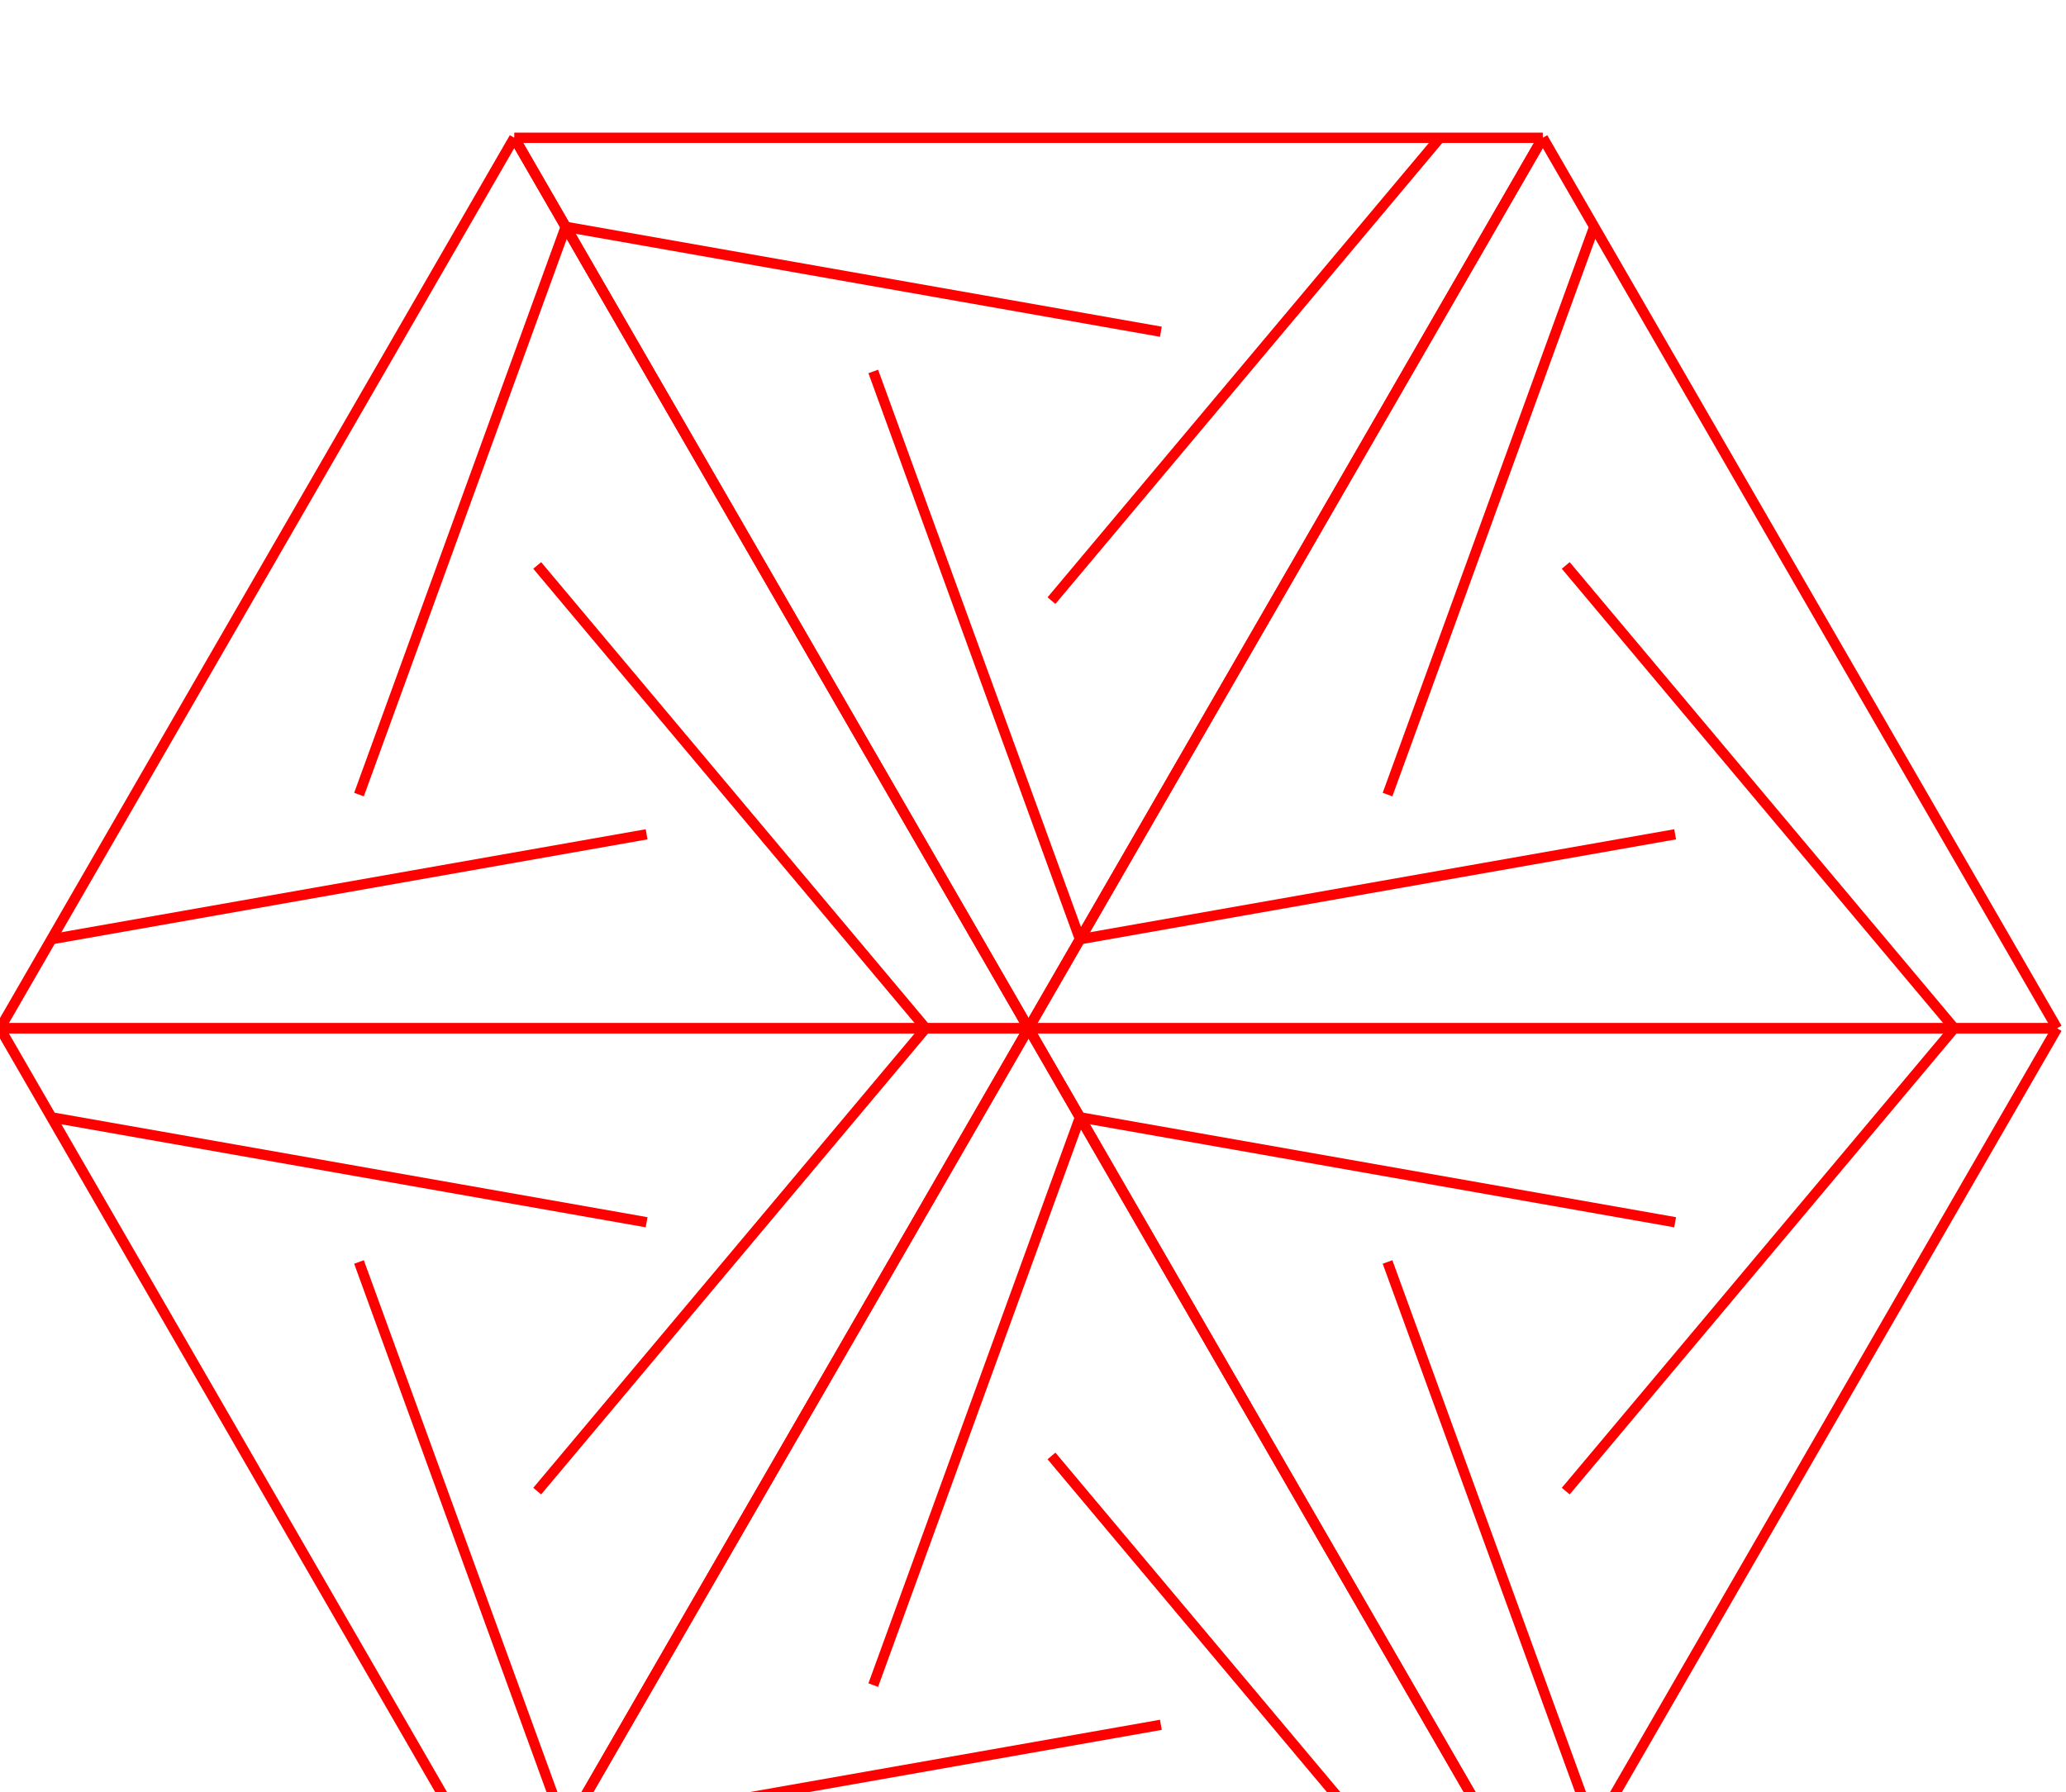
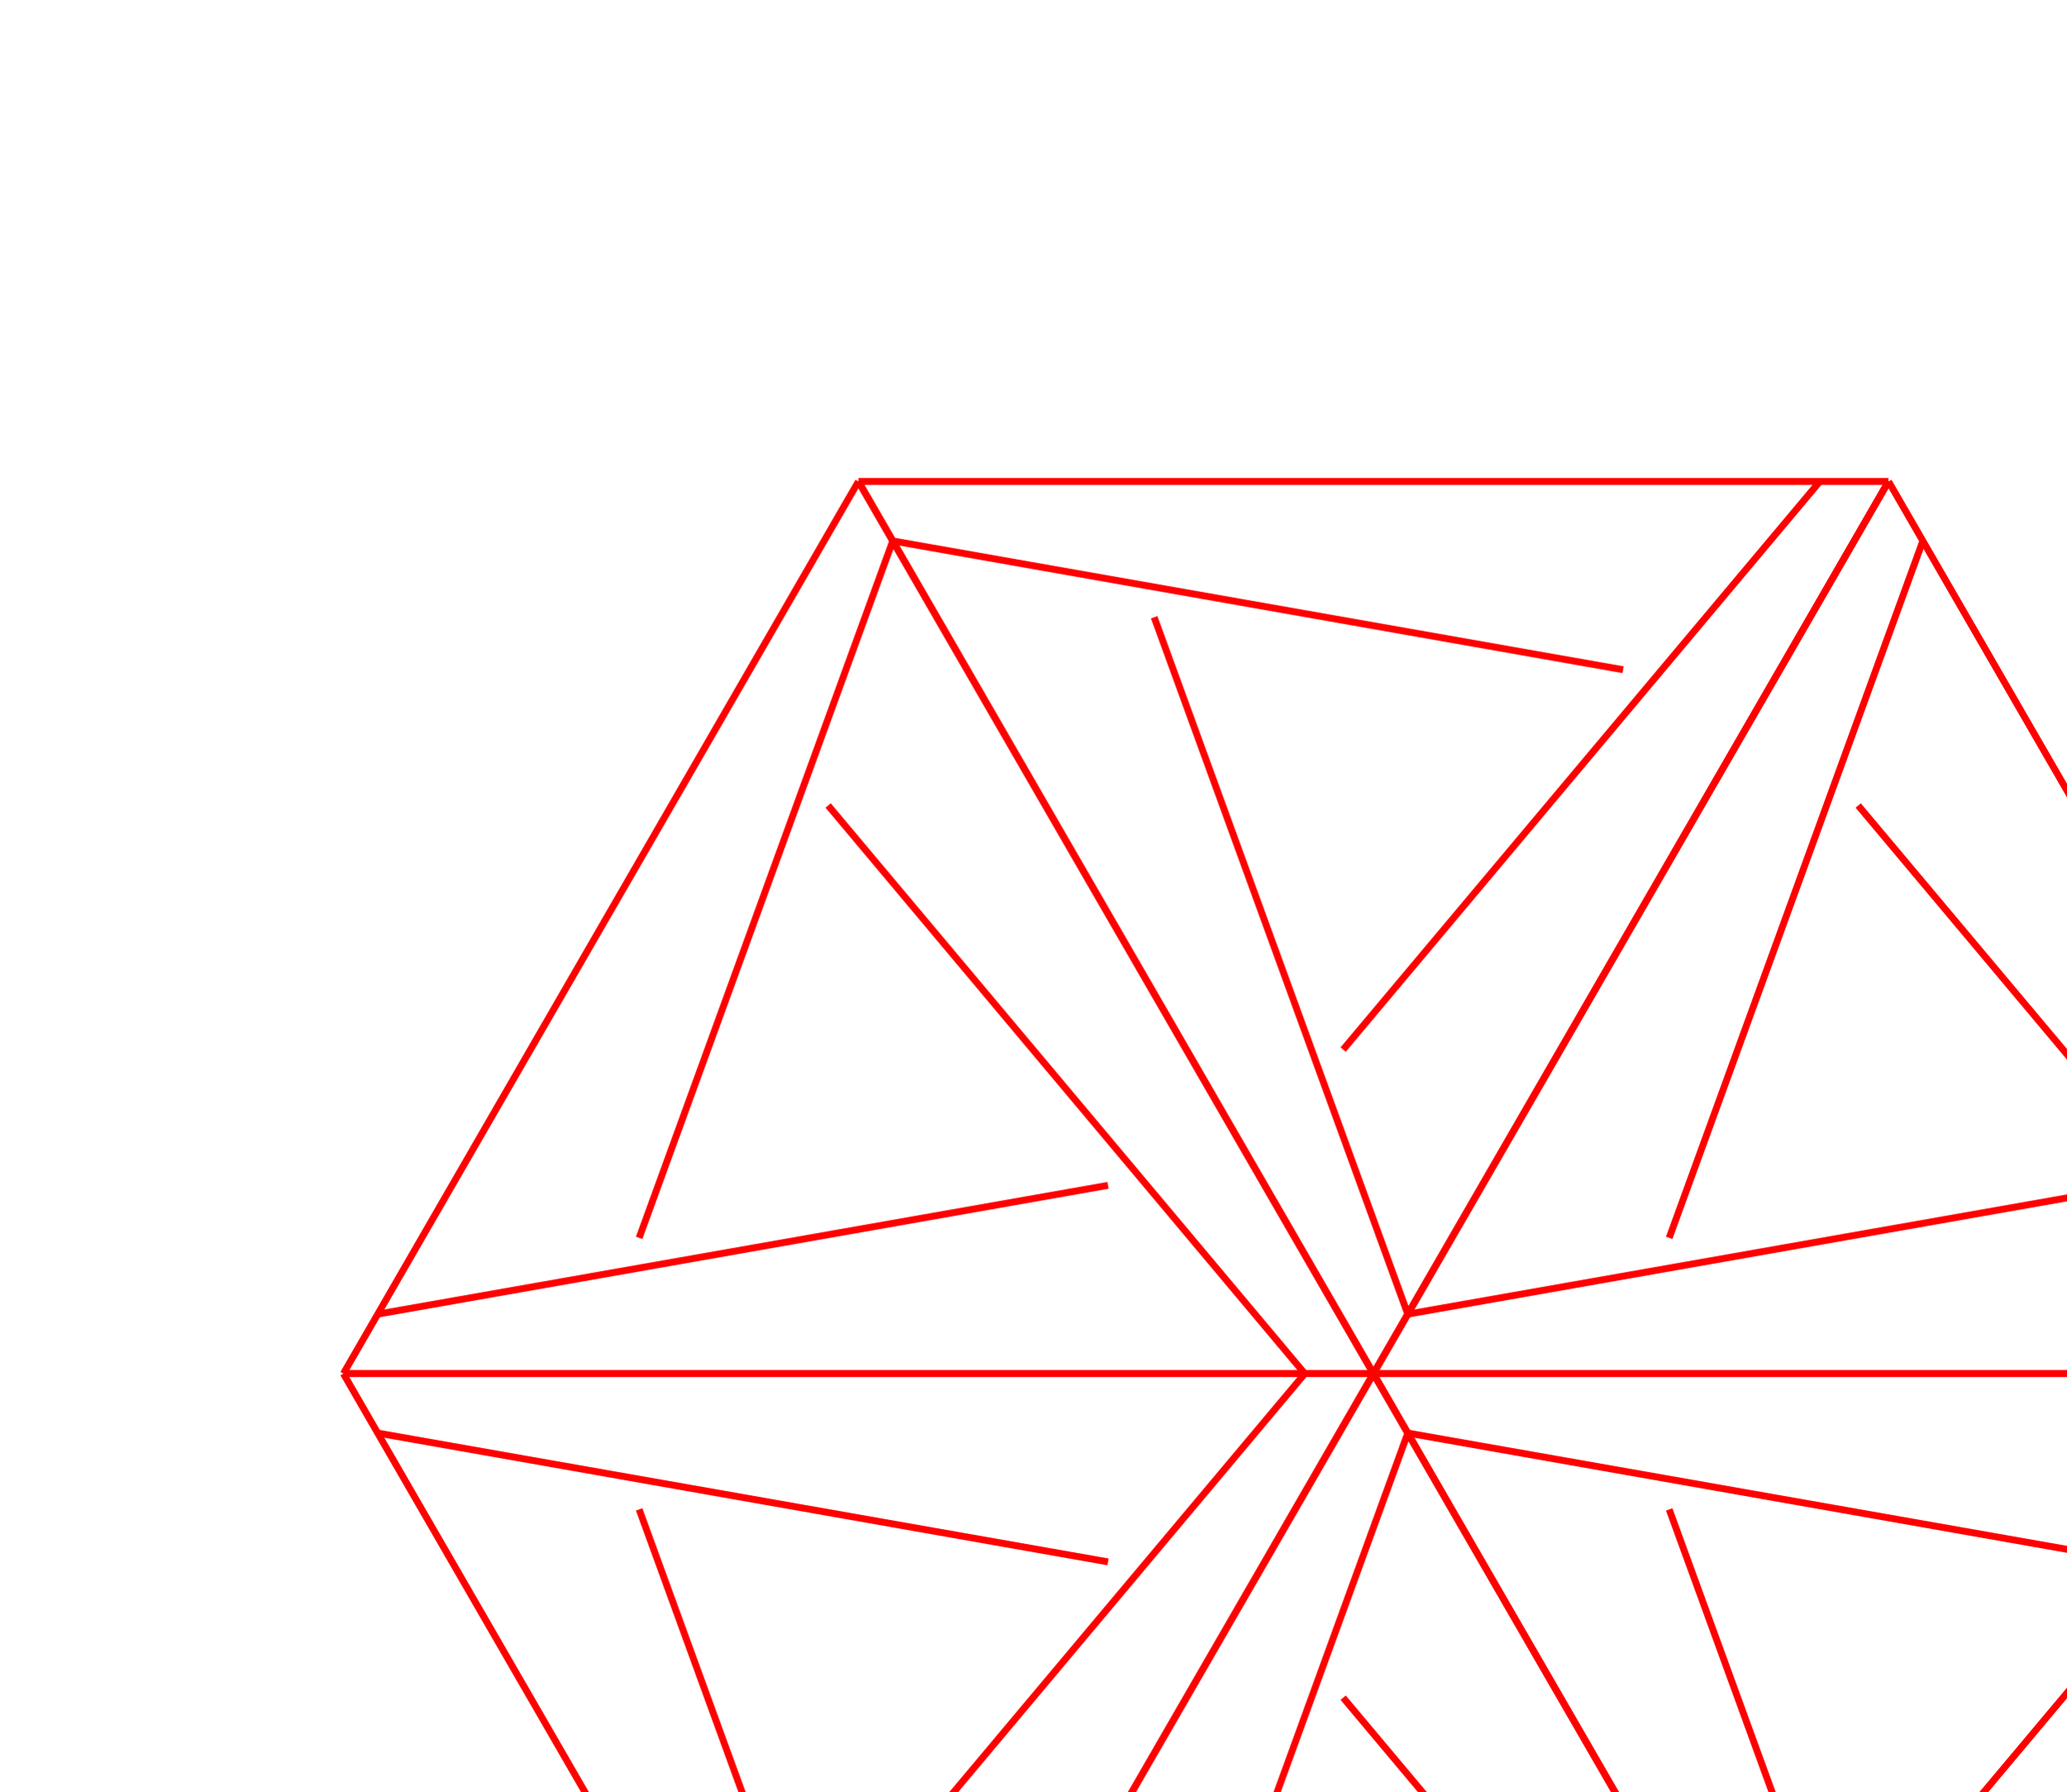
<svg xmlns="http://www.w3.org/2000/svg" baseProfile="tiny" height="100%" version="1.2" width="100%">
  <defs />
-   <line stroke="rgb(100%,0%,0%)" x1="100" x2="150.0" y1="100" y2="186.602" />
-   <line stroke="rgb(100%,0%,0%)" x1="150.0" x2="200.0" y1="186.602" y2="100.0" />
-   <line stroke="rgb(100%,0%,0%)" x1="200.0" x2="100" y1="100.0" y2="100" />
-   <line stroke="rgb(100%,0%,0%)" x1="105.0" x2="162.866" y1="108.66" y2="118.864" />
-   <line stroke="rgb(100%,0%,0%)" x1="155.0" x2="134.903" y1="177.942" y2="122.727" />
-   <line stroke="rgb(100%,0%,0%)" x1="190.0" x2="152.23" y1="100.0" y2="145.012" />
-   <line stroke="rgb(100%,0%,0%)" x1="100" x2="50.0" y1="100" y2="186.602" />
-   <line stroke="rgb(100%,0%,0%)" x1="50.0" x2="150.0" y1="186.602" y2="186.602" />
-   <line stroke="rgb(100%,0%,0%)" x1="150.0" x2="100" y1="186.602" y2="100" />
-   <line stroke="rgb(100%,0%,0%)" x1="105.0" x2="84.903" y1="108.66" y2="163.876" />
-   <line stroke="rgb(100%,0%,0%)" x1="140.0" x2="102.23" y1="186.602" y2="141.59" />
-   <line stroke="rgb(100%,0%,0%)" x1="55.0" x2="112.866" y1="177.942" y2="167.739" />
-   <line stroke="rgb(100%,0%,0%)" x1="100" x2="0.0" y1="100" y2="100.0" />
-   <line stroke="rgb(100%,0%,0%)" x1="0.0" x2="50.0" y1="100.0" y2="186.602" />
-   <line stroke="rgb(100%,0%,0%)" x1="50.0" x2="100" y1="186.602" y2="100" />
-   <line stroke="rgb(100%,0%,0%)" x1="90.0" x2="52.23" y1="100.0" y2="145.012" />
-   <line stroke="rgb(100%,0%,0%)" x1="5.0" x2="62.866" y1="108.66" y2="118.864" />
-   <line stroke="rgb(100%,0%,0%)" x1="55.0" x2="34.903" y1="177.942" y2="122.727" />
-   <line stroke="rgb(100%,0%,0%)" x1="100" x2="50.0" y1="100" y2="13.398" />
-   <line stroke="rgb(100%,0%,0%)" x1="50.0" x2="-0.0" y1="13.398" y2="100.0" />
-   <line stroke="rgb(100%,0%,0%)" x1="-0.0" x2="100" y1="100.0" y2="100" />
-   <line stroke="rgb(100%,0%,0%)" x1="90.0" x2="52.23" y1="100.0" y2="54.988" />
-   <line stroke="rgb(100%,0%,0%)" x1="5.0" x2="62.866" y1="91.34" y2="81.136" />
-   <line stroke="rgb(100%,0%,0%)" x1="55.0" x2="34.903" y1="22.058" y2="77.273" />
-   <line stroke="rgb(100%,0%,0%)" x1="100" x2="150.0" y1="100" y2="13.398" />
-   <line stroke="rgb(100%,0%,0%)" x1="150.0" x2="50.0" y1="13.398" y2="13.398" />
-   <line stroke="rgb(100%,0%,0%)" x1="50.0" x2="100" y1="13.398" y2="100" />
-   <line stroke="rgb(100%,0%,0%)" x1="105.0" x2="84.903" y1="91.34" y2="36.124" />
-   <line stroke="rgb(100%,0%,0%)" x1="140.0" x2="102.23" y1="13.398" y2="58.41" />
-   <line stroke="rgb(100%,0%,0%)" x1="55.0" x2="112.866" y1="22.058" y2="32.261" />
-   <line stroke="rgb(100%,0%,0%)" x1="100" x2="200.0" y1="100" y2="100.0" />
-   <line stroke="rgb(100%,0%,0%)" x1="200.0" x2="150.0" y1="100.0" y2="13.398" />
-   <line stroke="rgb(100%,0%,0%)" x1="150.0" x2="100" y1="13.398" y2="100" />
-   <line stroke="rgb(100%,0%,0%)" x1="105.0" x2="162.866" y1="91.34" y2="81.136" />
-   <line stroke="rgb(100%,0%,0%)" x1="155.0" x2="134.903" y1="22.058" y2="77.273" />
-   <line stroke="rgb(100%,0%,0%)" x1="190.0" x2="152.23" y1="100.0" y2="54.988" />
+   <line stroke="rgb(100%,0%,0%)" x1="200" x2="275.0" y1="200" y2="329.904" />
+   <line stroke="rgb(100%,0%,0%)" x1="275.0" x2="350.0" y1="329.904" y2="200.0" />
+   <line stroke="rgb(100%,0%,0%)" x1="350.0" x2="200" y1="200.0" y2="200" />
+   <line stroke="rgb(100%,0%,0%)" x1="205.0" x2="311.346" y1="208.66" y2="227.412" />
+   <line stroke="rgb(100%,0%,0%)" x1="280.0" x2="243.066" y1="321.244" y2="219.769" />
+   <line stroke="rgb(100%,0%,0%)" x1="340.0" x2="270.587" y1="200.0" y2="282.723" />
+   <line stroke="rgb(100%,0%,0%)" x1="200" x2="125.0" y1="200" y2="329.904" />
+   <line stroke="rgb(100%,0%,0%)" x1="125.0" x2="275.0" y1="329.904" y2="329.904" />
+   <line stroke="rgb(100%,0%,0%)" x1="275.0" x2="200" y1="329.904" y2="200" />
+   <line stroke="rgb(100%,0%,0%)" x1="205.0" x2="168.066" y1="208.66" y2="310.135" />
+   <line stroke="rgb(100%,0%,0%)" x1="265.0" x2="195.588" y1="329.904" y2="247.181" />
+   <line stroke="rgb(100%,0%,0%)" x1="130.0" x2="236.346" y1="321.244" y2="302.492" />
+   <line stroke="rgb(100%,0%,0%)" x1="200" x2="50.0" y1="200" y2="200.0" />
+   <line stroke="rgb(100%,0%,0%)" x1="50.0" x2="125.0" y1="200.0" y2="329.904" />
+   <line stroke="rgb(100%,0%,0%)" x1="125.0" x2="200" y1="329.904" y2="200" />
+   <line stroke="rgb(100%,0%,0%)" x1="190.0" x2="120.588" y1="200.0" y2="282.723" />
+   <line stroke="rgb(100%,0%,0%)" x1="55.0" x2="161.346" y1="208.66" y2="227.412" />
+   <line stroke="rgb(100%,0%,0%)" x1="130.0" x2="93.066" y1="321.244" y2="219.769" />
+   <line stroke="rgb(100%,0%,0%)" x1="200" x2="125.0" y1="200" y2="70.096" />
+   <line stroke="rgb(100%,0%,0%)" x1="125.0" x2="50.0" y1="70.096" y2="200.0" />
+   <line stroke="rgb(100%,0%,0%)" x1="50.0" x2="200" y1="200.0" y2="200" />
+   <line stroke="rgb(100%,0%,0%)" x1="190.0" x2="120.588" y1="200.0" y2="117.277" />
+   <line stroke="rgb(100%,0%,0%)" x1="55.0" x2="161.346" y1="191.34" y2="172.588" />
+   <line stroke="rgb(100%,0%,0%)" x1="130.0" x2="93.066" y1="78.756" y2="180.231" />
+   <line stroke="rgb(100%,0%,0%)" x1="200" x2="275.0" y1="200" y2="70.096" />
+   <line stroke="rgb(100%,0%,0%)" x1="275.0" x2="125.0" y1="70.096" y2="70.096" />
+   <line stroke="rgb(100%,0%,0%)" x1="125.0" x2="200" y1="70.096" y2="200" />
+   <line stroke="rgb(100%,0%,0%)" x1="205.0" x2="168.066" y1="191.34" y2="89.865" />
+   <line stroke="rgb(100%,0%,0%)" x1="265.0" x2="195.588" y1="70.096" y2="152.819" />
+   <line stroke="rgb(100%,0%,0%)" x1="130.0" x2="236.346" y1="78.756" y2="97.508" />
+   <line stroke="rgb(100%,0%,0%)" x1="200" x2="350.0" y1="200" y2="200.0" />
+   <line stroke="rgb(100%,0%,0%)" x1="350.0" x2="275.0" y1="200.0" y2="70.096" />
+   <line stroke="rgb(100%,0%,0%)" x1="275.0" x2="200" y1="70.096" y2="200" />
+   <line stroke="rgb(100%,0%,0%)" x1="205.0" x2="311.346" y1="191.34" y2="172.588" />
+   <line stroke="rgb(100%,0%,0%)" x1="280.0" x2="243.066" y1="78.756" y2="180.231" />
+   <line stroke="rgb(100%,0%,0%)" x1="340.0" x2="270.587" y1="200.0" y2="117.277" />
</svg>
